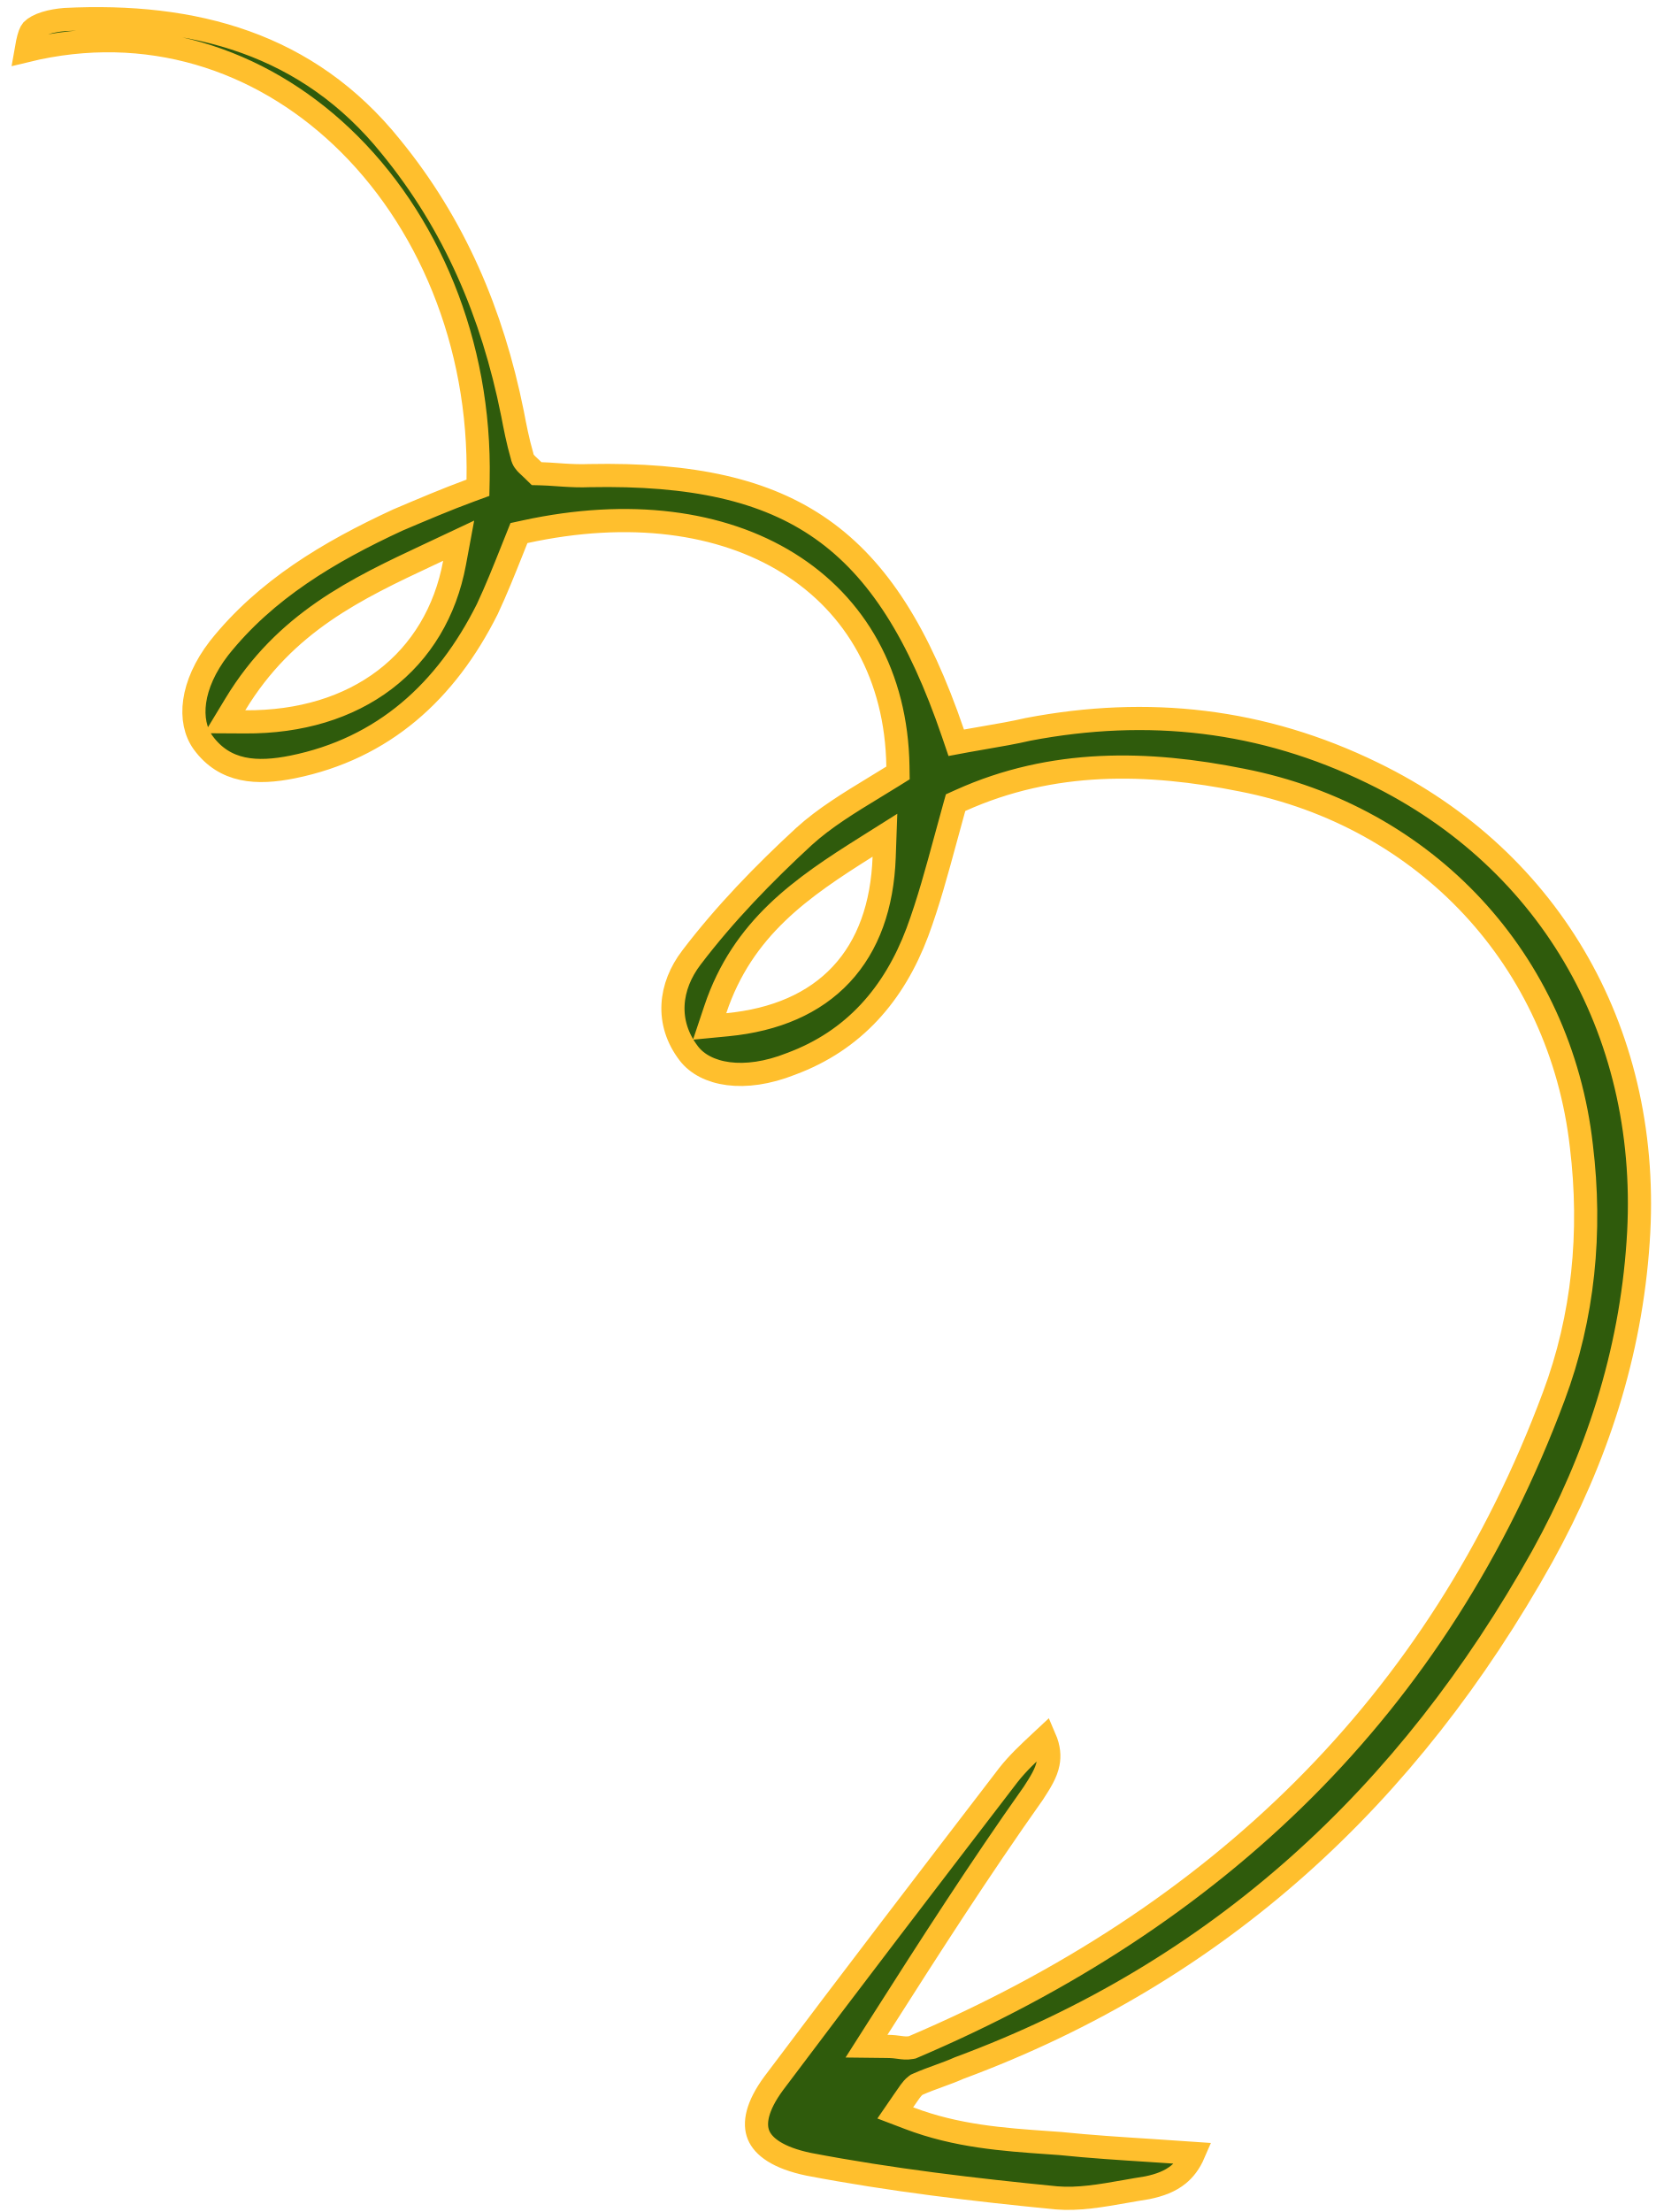
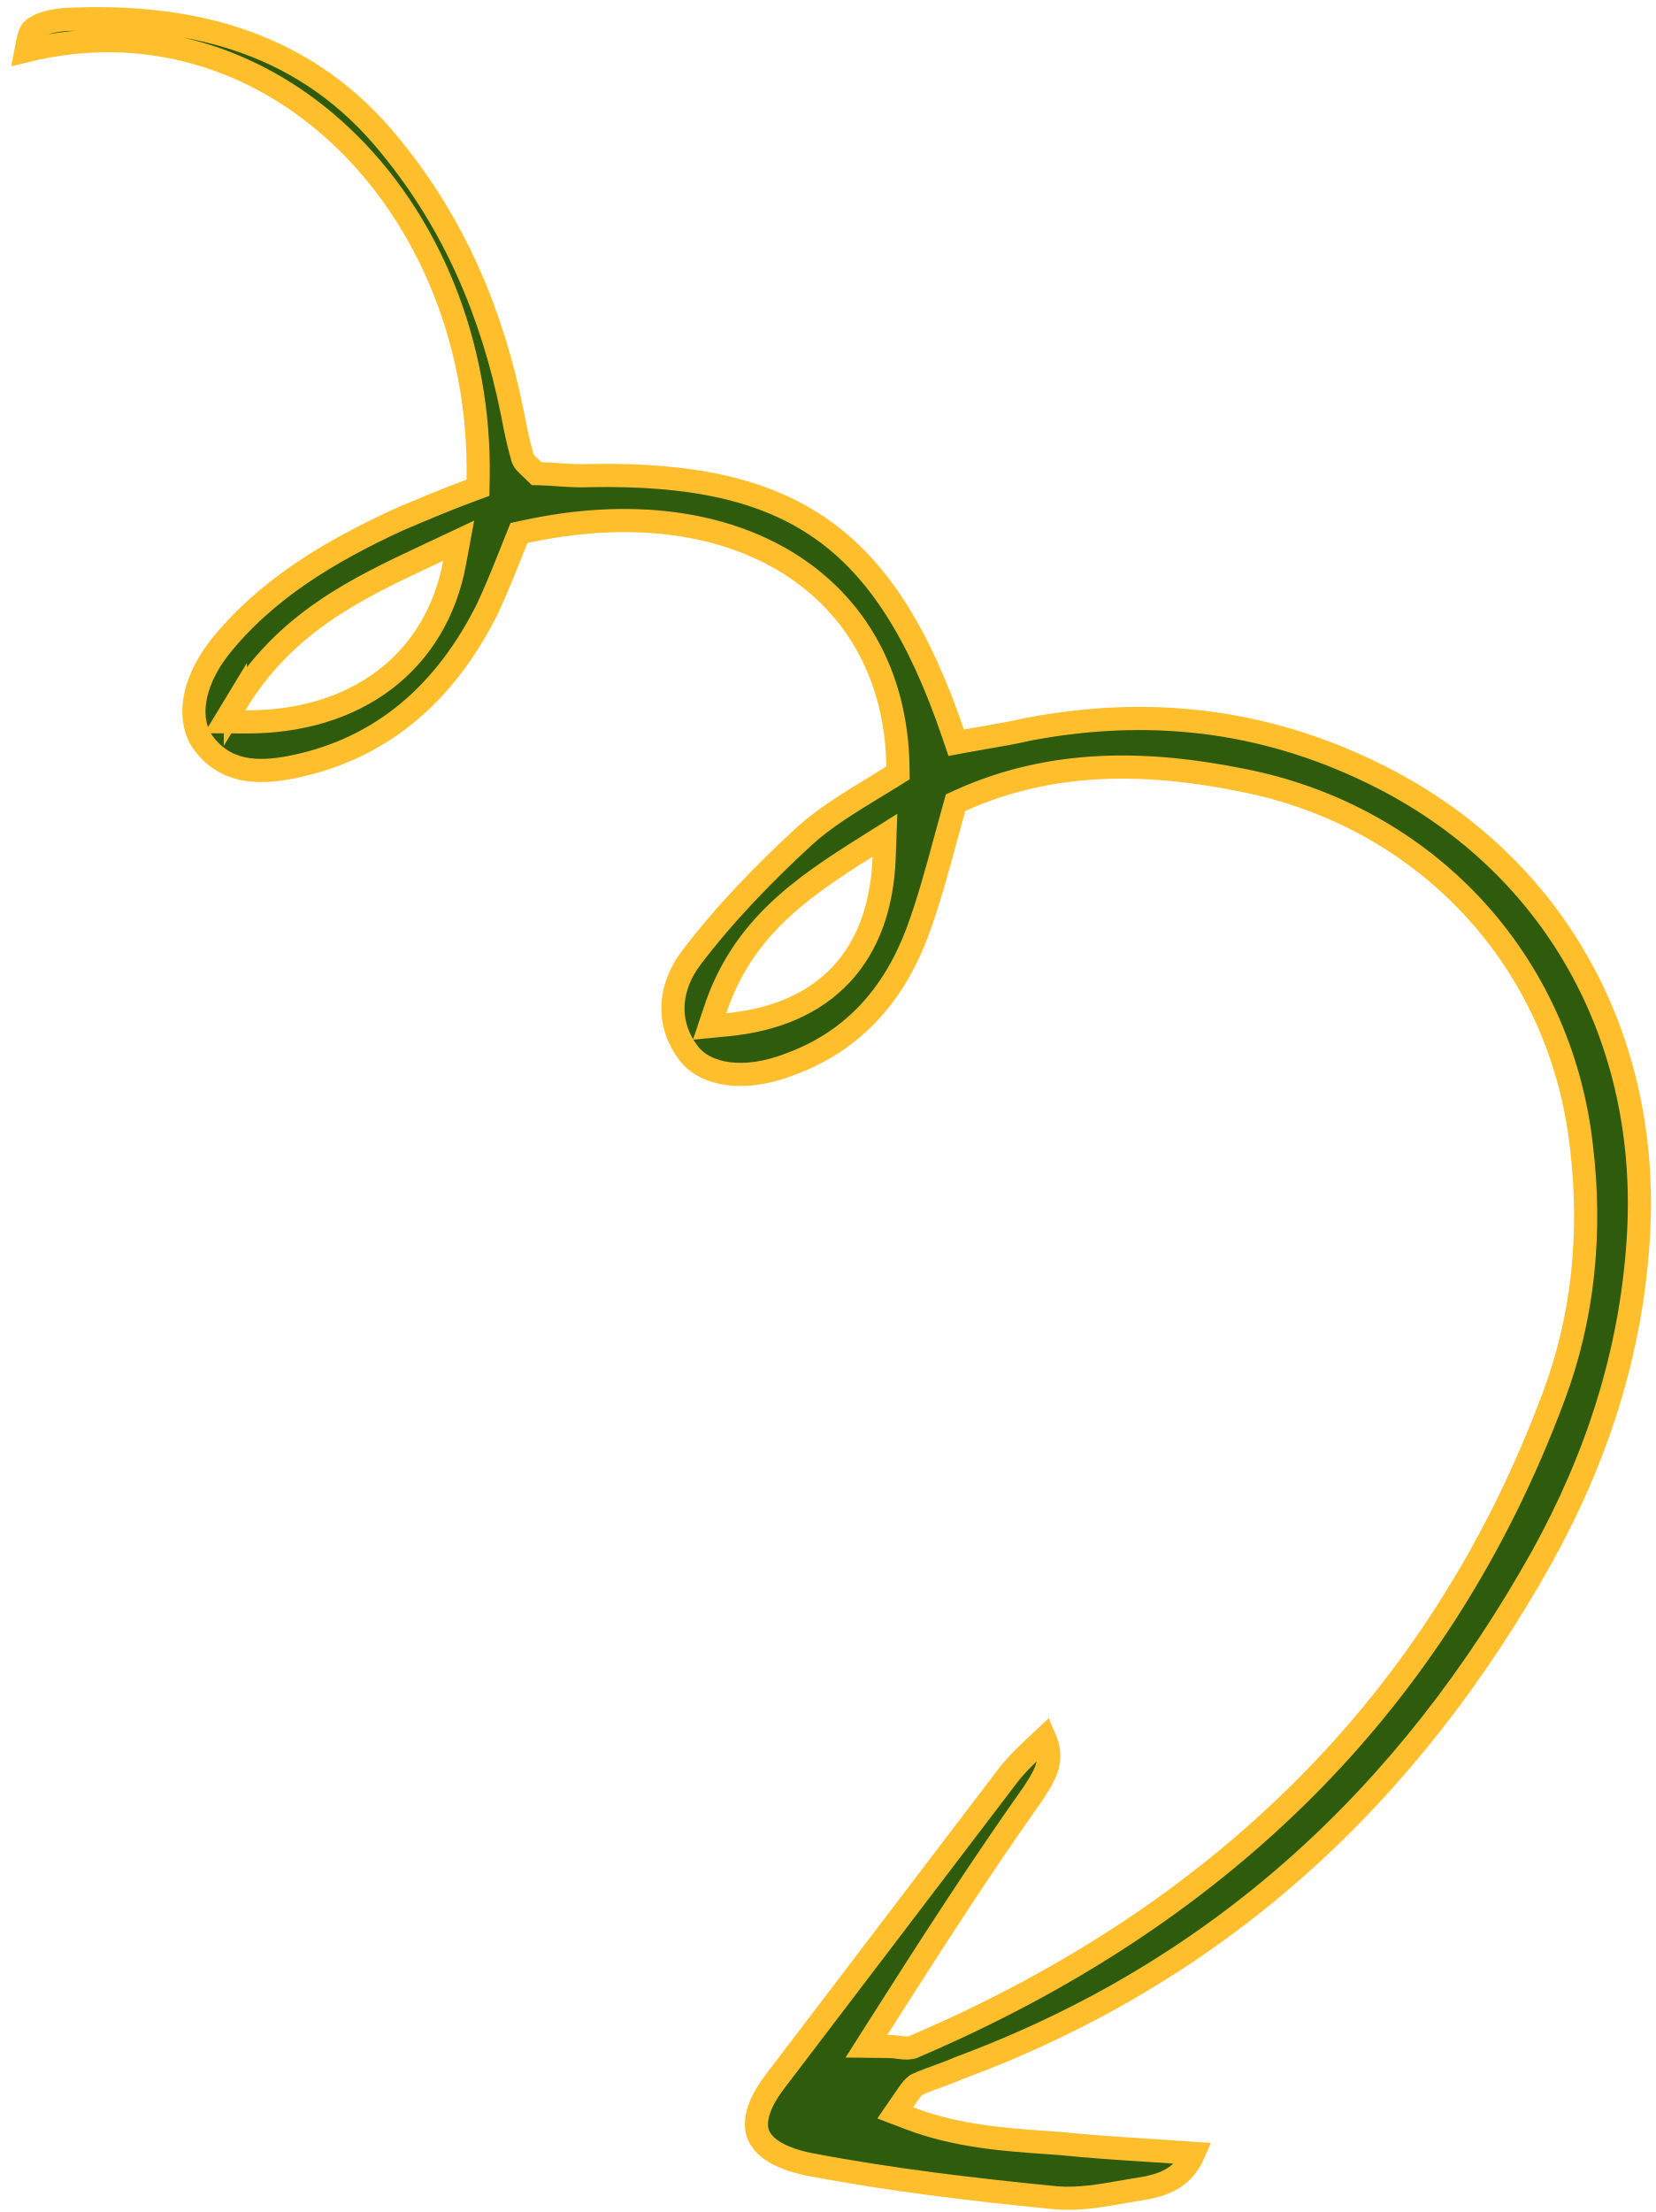
- <svg xmlns="http://www.w3.org/2000/svg" width="143" height="191" viewBox="0 0 143 191" fill="none">
-   <path d="M75.8 175.165L74.835 176.681L76.633 176.702C77.103 176.707 77.414 176.749 77.681 176.785C77.696 176.787 77.712 176.789 77.728 176.792C77.968 176.825 78.311 176.872 78.679 176.803L78.787 176.783L78.888 176.74C105.016 165.594 124.225 147.325 134.19 120.569C136.758 113.726 137.477 106.378 136.578 98.968C134.773 82.935 123.15 70.467 107.266 67.36C99.109 65.718 90.891 65.535 82.955 69.115L82.529 69.307L82.403 69.757C82.155 70.645 81.916 71.526 81.679 72.4C80.916 75.213 80.176 77.94 79.228 80.497C77.225 85.821 73.764 89.844 68.327 91.857L68.317 91.861L68.306 91.865C64.248 93.475 60.905 92.804 59.495 90.967C57.444 88.293 57.825 85.156 59.718 82.679L59.719 82.678C62.593 78.9 65.957 75.435 69.437 72.227C71.213 70.614 73.36 69.308 75.539 67.982C76.052 67.67 76.566 67.357 77.078 67.039L77.558 66.74L77.549 66.174C77.427 58.358 73.915 52.25 68.088 48.63C62.291 45.029 54.318 43.958 45.338 45.916L44.82 46.029L44.623 46.521C44.487 46.858 44.352 47.198 44.217 47.538C43.538 49.241 42.85 50.968 42.084 52.597C38.533 59.691 33.121 64.637 25.258 66.228C22.206 66.839 19.424 66.701 17.536 64.114C16.226 62.284 16.459 59.158 18.913 55.973C22.945 50.904 28.423 47.649 34.344 44.909C36.467 44.006 38.562 43.114 40.636 42.352L41.277 42.117L41.291 41.434C41.528 29.616 36.949 18.834 29.519 11.809C22.423 5.099 12.727 1.825 2.245 4.382C2.288 4.134 2.33 3.906 2.375 3.694C2.509 3.057 2.64 2.753 2.762 2.608C2.987 2.378 3.372 2.163 3.911 1.994C4.441 1.828 5.039 1.732 5.594 1.685C16.807 1.127 26.607 3.783 33.757 12.661L33.757 12.661L33.762 12.668C39.248 19.37 42.524 27.077 44.251 35.656C44.252 35.658 44.252 35.659 44.252 35.661L44.255 35.672C44.48 36.852 44.716 38.082 45.079 39.336C45.115 39.563 45.214 39.731 45.274 39.821C45.362 39.95 45.468 40.057 45.533 40.12C45.593 40.179 45.665 40.246 45.734 40.31C45.748 40.322 45.761 40.335 45.774 40.347C45.861 40.427 45.957 40.517 46.065 40.623L46.346 40.898L46.74 40.908C47.148 40.918 47.578 40.948 48.055 40.981C48.246 40.995 48.445 41.008 48.652 41.022C49.353 41.066 50.121 41.102 50.909 41.068C59.766 40.896 66.128 42.28 70.99 45.709C75.857 49.141 79.378 54.731 82.306 63.317L82.585 64.136L83.436 63.977C83.939 63.883 84.482 63.79 85.049 63.693C86.255 63.486 87.565 63.262 88.797 62.975C99.137 61.004 109.03 62.093 118.575 66.754L118.577 66.755C134.09 74.286 142.703 89.521 141.477 107.232L141.477 107.233C140.821 116.908 137.9 125.896 133.192 134.406C121.671 155.023 105.355 170.223 82.851 178.565L82.82 178.577L82.79 178.59C82.26 178.827 81.698 179.032 81.096 179.252L81.079 179.258C80.494 179.471 79.869 179.698 79.269 179.966L79.165 180.013L79.074 180.081C78.876 180.231 78.726 180.422 78.598 180.595C78.462 180.778 78.283 181.039 78.039 181.395L77.32 182.443L78.507 182.895C82.609 184.459 86.653 184.742 90.516 185.013C90.865 185.038 91.213 185.062 91.56 185.087C94.132 185.352 96.791 185.523 99.514 185.697C100.699 185.773 101.896 185.85 103.104 185.936C102.744 186.771 102.287 187.343 101.783 187.757C101.065 188.346 100.165 188.683 99.087 188.906C98.439 189.007 97.806 189.119 97.187 189.228C95.089 189.597 93.139 189.941 91.233 189.779C84.139 189.082 76.957 188.239 69.855 186.882C67.172 186.326 65.916 185.345 65.509 184.347C65.108 183.365 65.342 181.898 66.821 179.89C73.49 171.004 80.291 162.136 87.095 153.262C87.885 152.258 88.776 151.423 89.891 150.379C90.001 150.276 90.112 150.171 90.227 150.064C90.612 150.954 90.637 151.658 90.521 152.251C90.349 153.132 89.85 153.902 89.24 154.846L89.238 154.849C84.608 161.389 80.373 167.98 75.8 175.165ZM20.328 60.815L19.416 62.322L21.178 62.332C25.957 62.361 30.083 61.086 33.225 58.697C36.374 56.303 38.472 52.836 39.257 48.605L39.613 46.688L37.848 47.518C37.583 47.643 37.317 47.767 37.052 47.892C30.808 50.82 24.623 53.721 20.328 60.815ZM61.776 87.169L61.288 88.63L62.821 88.482C66.985 88.079 70.323 86.635 72.656 84.137C74.988 81.639 76.21 78.201 76.361 74.009L76.428 72.12L74.829 73.127C69.29 76.611 64.143 80.087 61.776 87.169Z" fill="#2F5B0C" stroke="#FFBF2D" stroke-width="2" />
+ <svg xmlns="http://www.w3.org/2000/svg" width="143" height="191" fill="none">
+   <path d="M75.8 175.165l-.965 1.516 1.797.021a7.7 7.7 0 0 1 1.048.083l.047.007c.24.033.583.08.951.011l.108-.02.101-.043c26.128-11.146 45.337-29.415 55.302-56.171 2.568-6.843 3.287-14.191 2.388-21.601-1.805-16.033-13.428-28.501-29.312-31.607-8.157-1.642-16.375-1.826-24.311 1.755l-.426.192-.126.45-.724 2.643c-.763 2.813-1.502 5.54-2.45 8.097-2.003 5.324-5.464 9.347-10.901 11.36l-.011.004-.011.004c-4.058 1.61-7.401.939-8.81-.899-2.051-2.674-1.67-5.811.222-8.288l.001-.002c2.874-3.778 6.238-7.243 9.718-10.451 1.776-1.613 3.923-2.92 6.102-4.245l1.539-.943.481-.299-.009-.566c-.122-7.816-3.635-13.924-9.462-17.544-5.797-3.601-13.77-4.673-22.75-2.714l-.518.113-.197.492-.406 1.017c-.678 1.703-1.366 3.43-2.132 5.059-3.552 7.094-8.963 12.04-16.827 13.631-3.052.611-5.834.473-7.722-2.113-1.31-1.83-1.077-4.957 1.377-8.141 4.032-5.069 9.511-8.324 15.432-11.064 2.123-.904 4.218-1.795 6.292-2.557l.641-.236.014-.683c.238-11.818-4.342-22.599-11.771-29.625-7.096-6.71-16.792-9.984-27.275-7.426l.13-.689c.135-.637.266-.941.387-1.085.225-.23.61-.445 1.149-.614.53-.166 1.128-.262 1.683-.309 11.213-.558 21.013 2.098 28.163 10.976h0l.005.006c5.486 6.702 8.762 14.41 10.489 22.988l.003.016c.226 1.18.462 2.41.824 3.664.036.227.135.395.195.484.088.13.194.236.259.299a10.45 10.45 0 0 0 .201.19l.04.037.291.276.281.275.393.01c.408.01.839.04 1.315.073l.597.041c.701.045 1.468.08 2.257.046 8.856-.172 15.219 1.212 20.081 4.641s8.388 9.022 11.316 17.607l.279.819.851-.159 1.612-.284c1.207-.206 2.516-.431 3.749-.718 10.34-1.97 20.233-.881 29.778 3.78l.002.001c15.513 7.531 24.126 22.766 22.9 40.477v.001c-.656 9.675-3.577 18.663-8.285 27.173-11.521 20.617-27.837 35.817-50.341 44.159l-.031.012-.03.013c-.53.237-1.092.442-1.695.662l-.017.006c-.585.213-1.21.44-1.81.708l-.104.047-.091.068c-.198.15-.349.341-.477.514-.136.183-.315.444-.559.8l-.719 1.048 1.187.452c4.102 1.564 8.146 1.847 12.008 2.118l1.044.074c2.572.265 5.231.436 7.954.61l3.59.239c-.36.835-.817 1.407-1.321 1.821-.718.589-1.618.926-2.696 1.149l-1.9.322c-2.098.369-4.048.713-5.954.551-7.094-.697-14.276-1.54-21.379-2.897-2.683-.556-3.939-1.537-4.346-2.535-.401-.982-.166-2.449 1.313-4.457l20.274-26.628c.79-1.004 1.681-1.839 2.796-2.883l.336-.315c.385.89.41 1.594.294 2.187-.172.881-.67 1.651-1.281 2.595l-.002.003c-4.63 6.54-8.865 13.131-13.438 20.316zM20.328 60.815l-.913 1.507 1.762.011c4.779.029 8.906-1.246 12.048-3.635 3.148-2.394 5.246-5.861 6.032-10.092l.356-1.917-1.765.83-.796.374c-6.244 2.929-12.429 5.83-16.724 12.923zM61.776 87.17l-.488 1.461 1.533-.148c4.164-.403 7.502-1.847 9.835-4.345s3.554-5.936 3.705-10.128l.068-1.889-1.6 1.006c-5.539 3.484-10.685 6.961-13.053 14.043z" fill="#2f5b0c" stroke="#ffbf2d" stroke-width="2" />
</svg>
